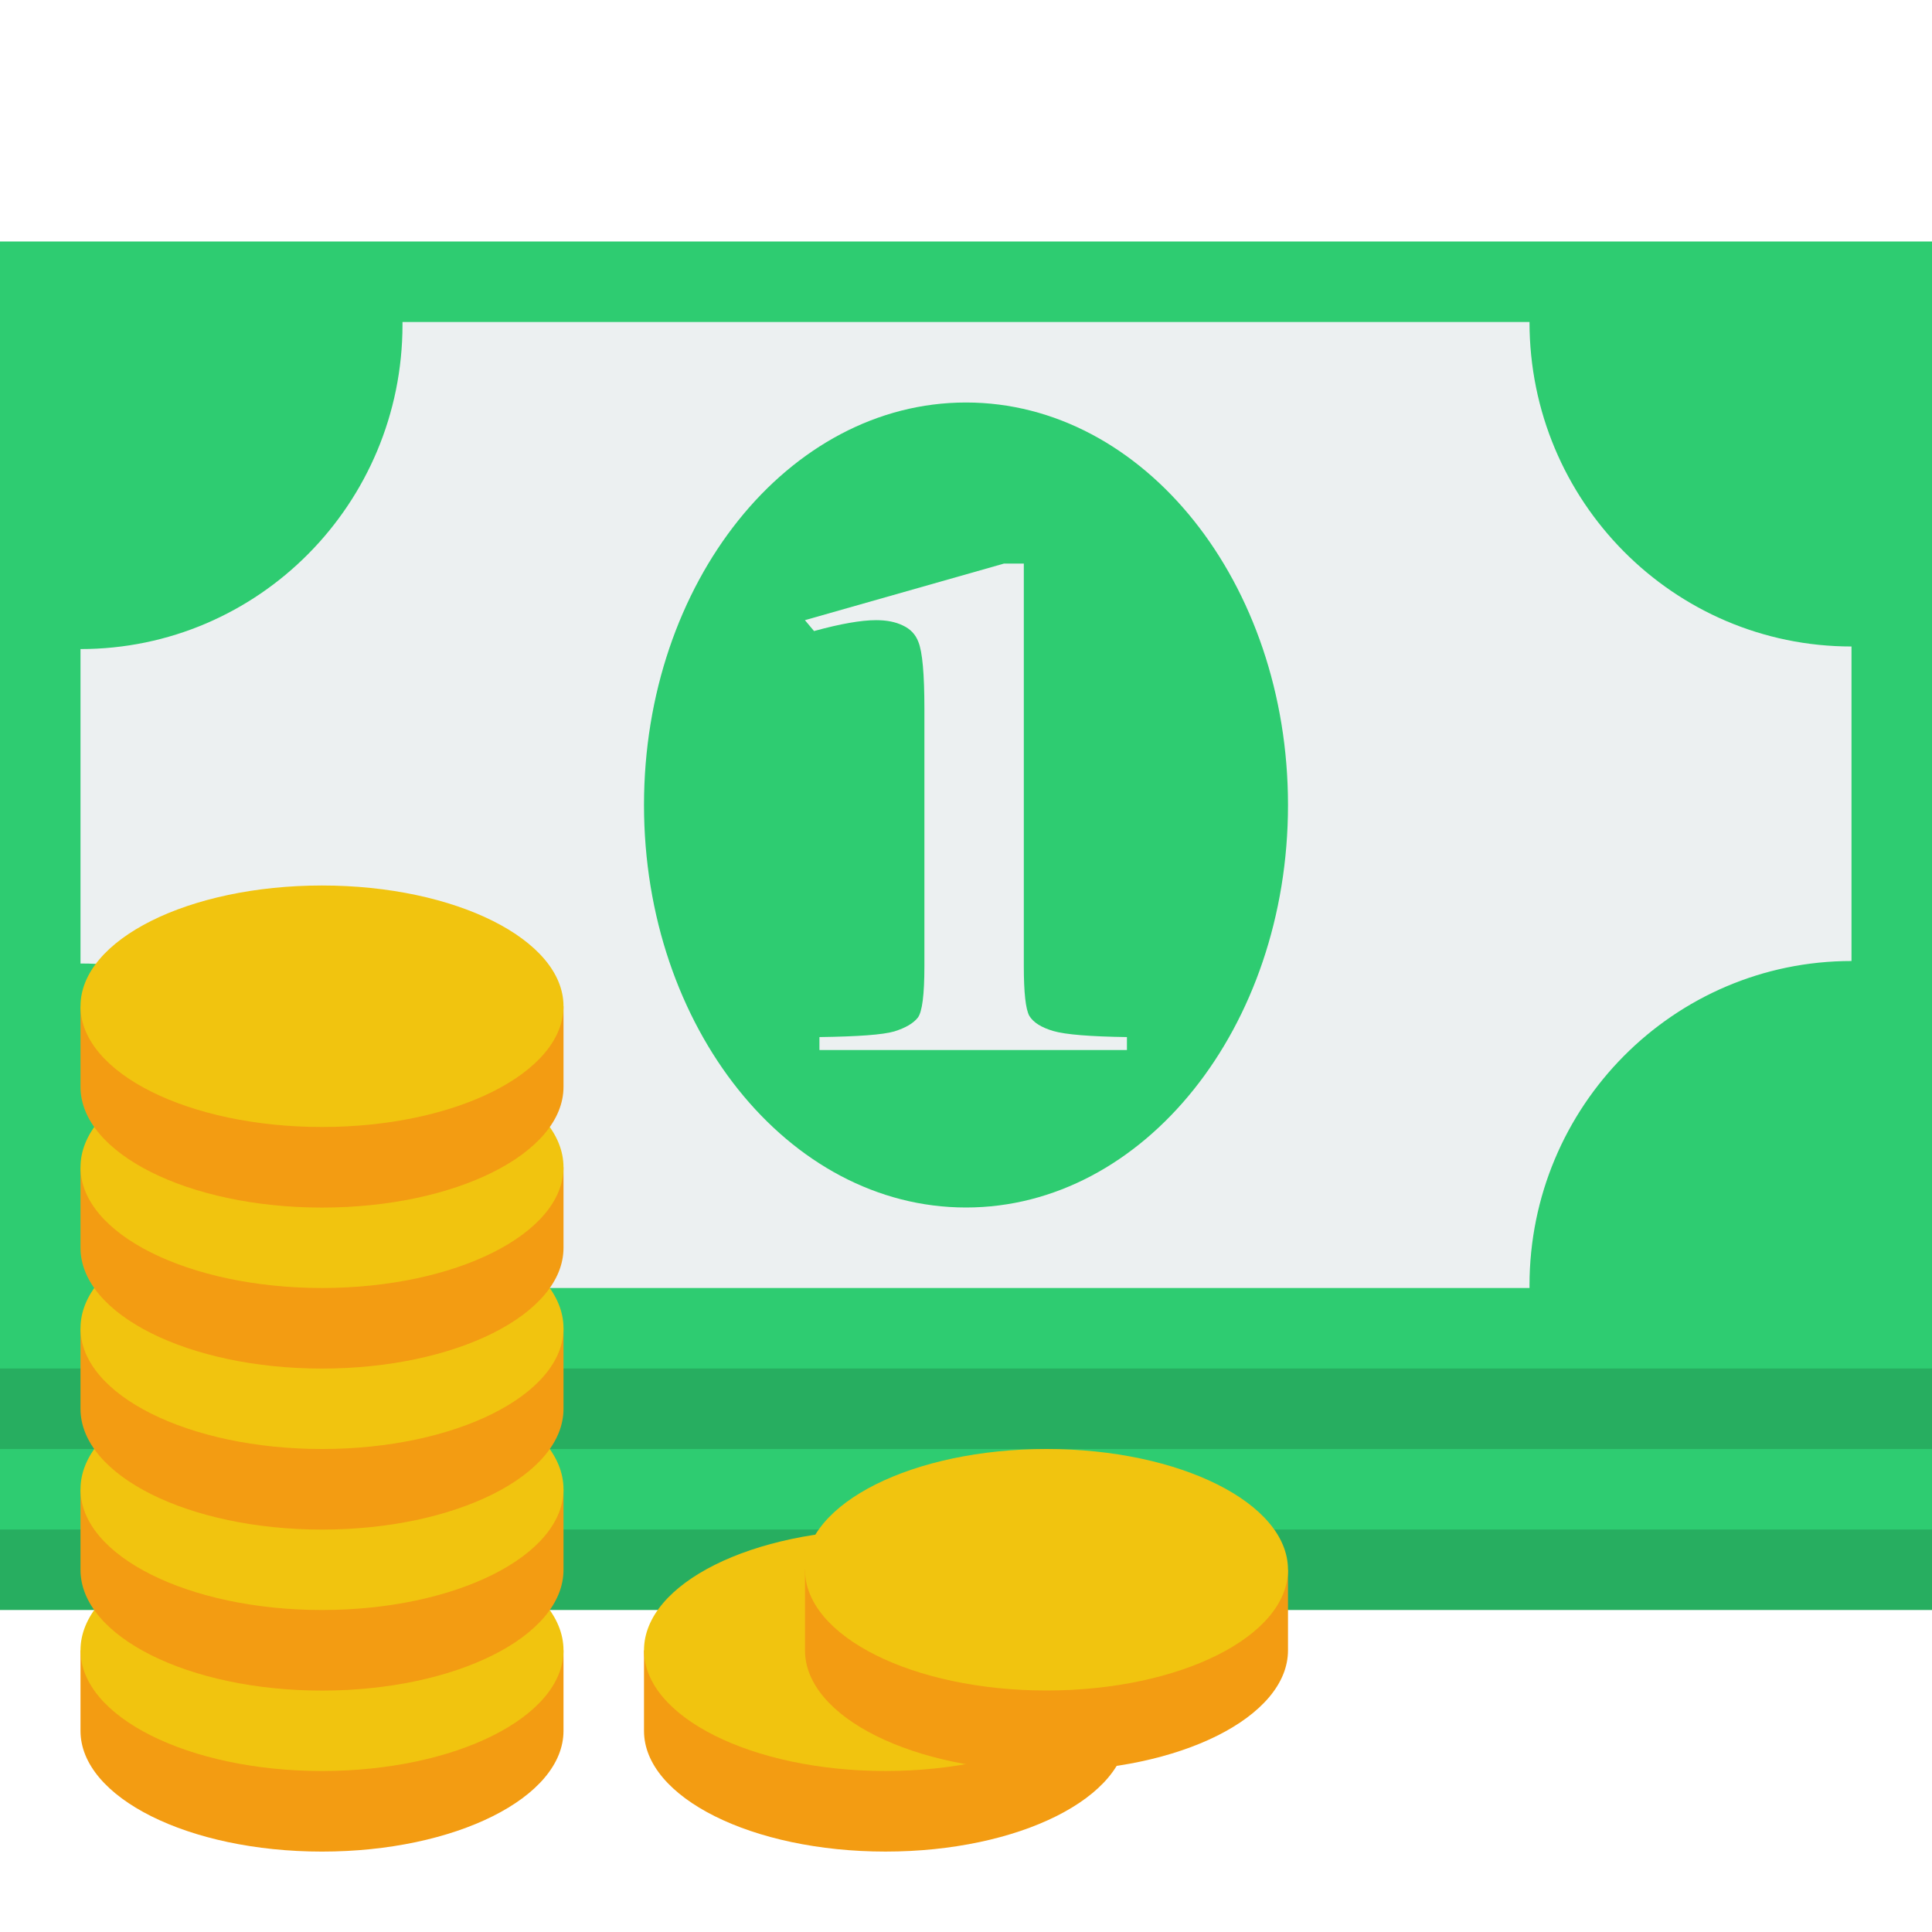
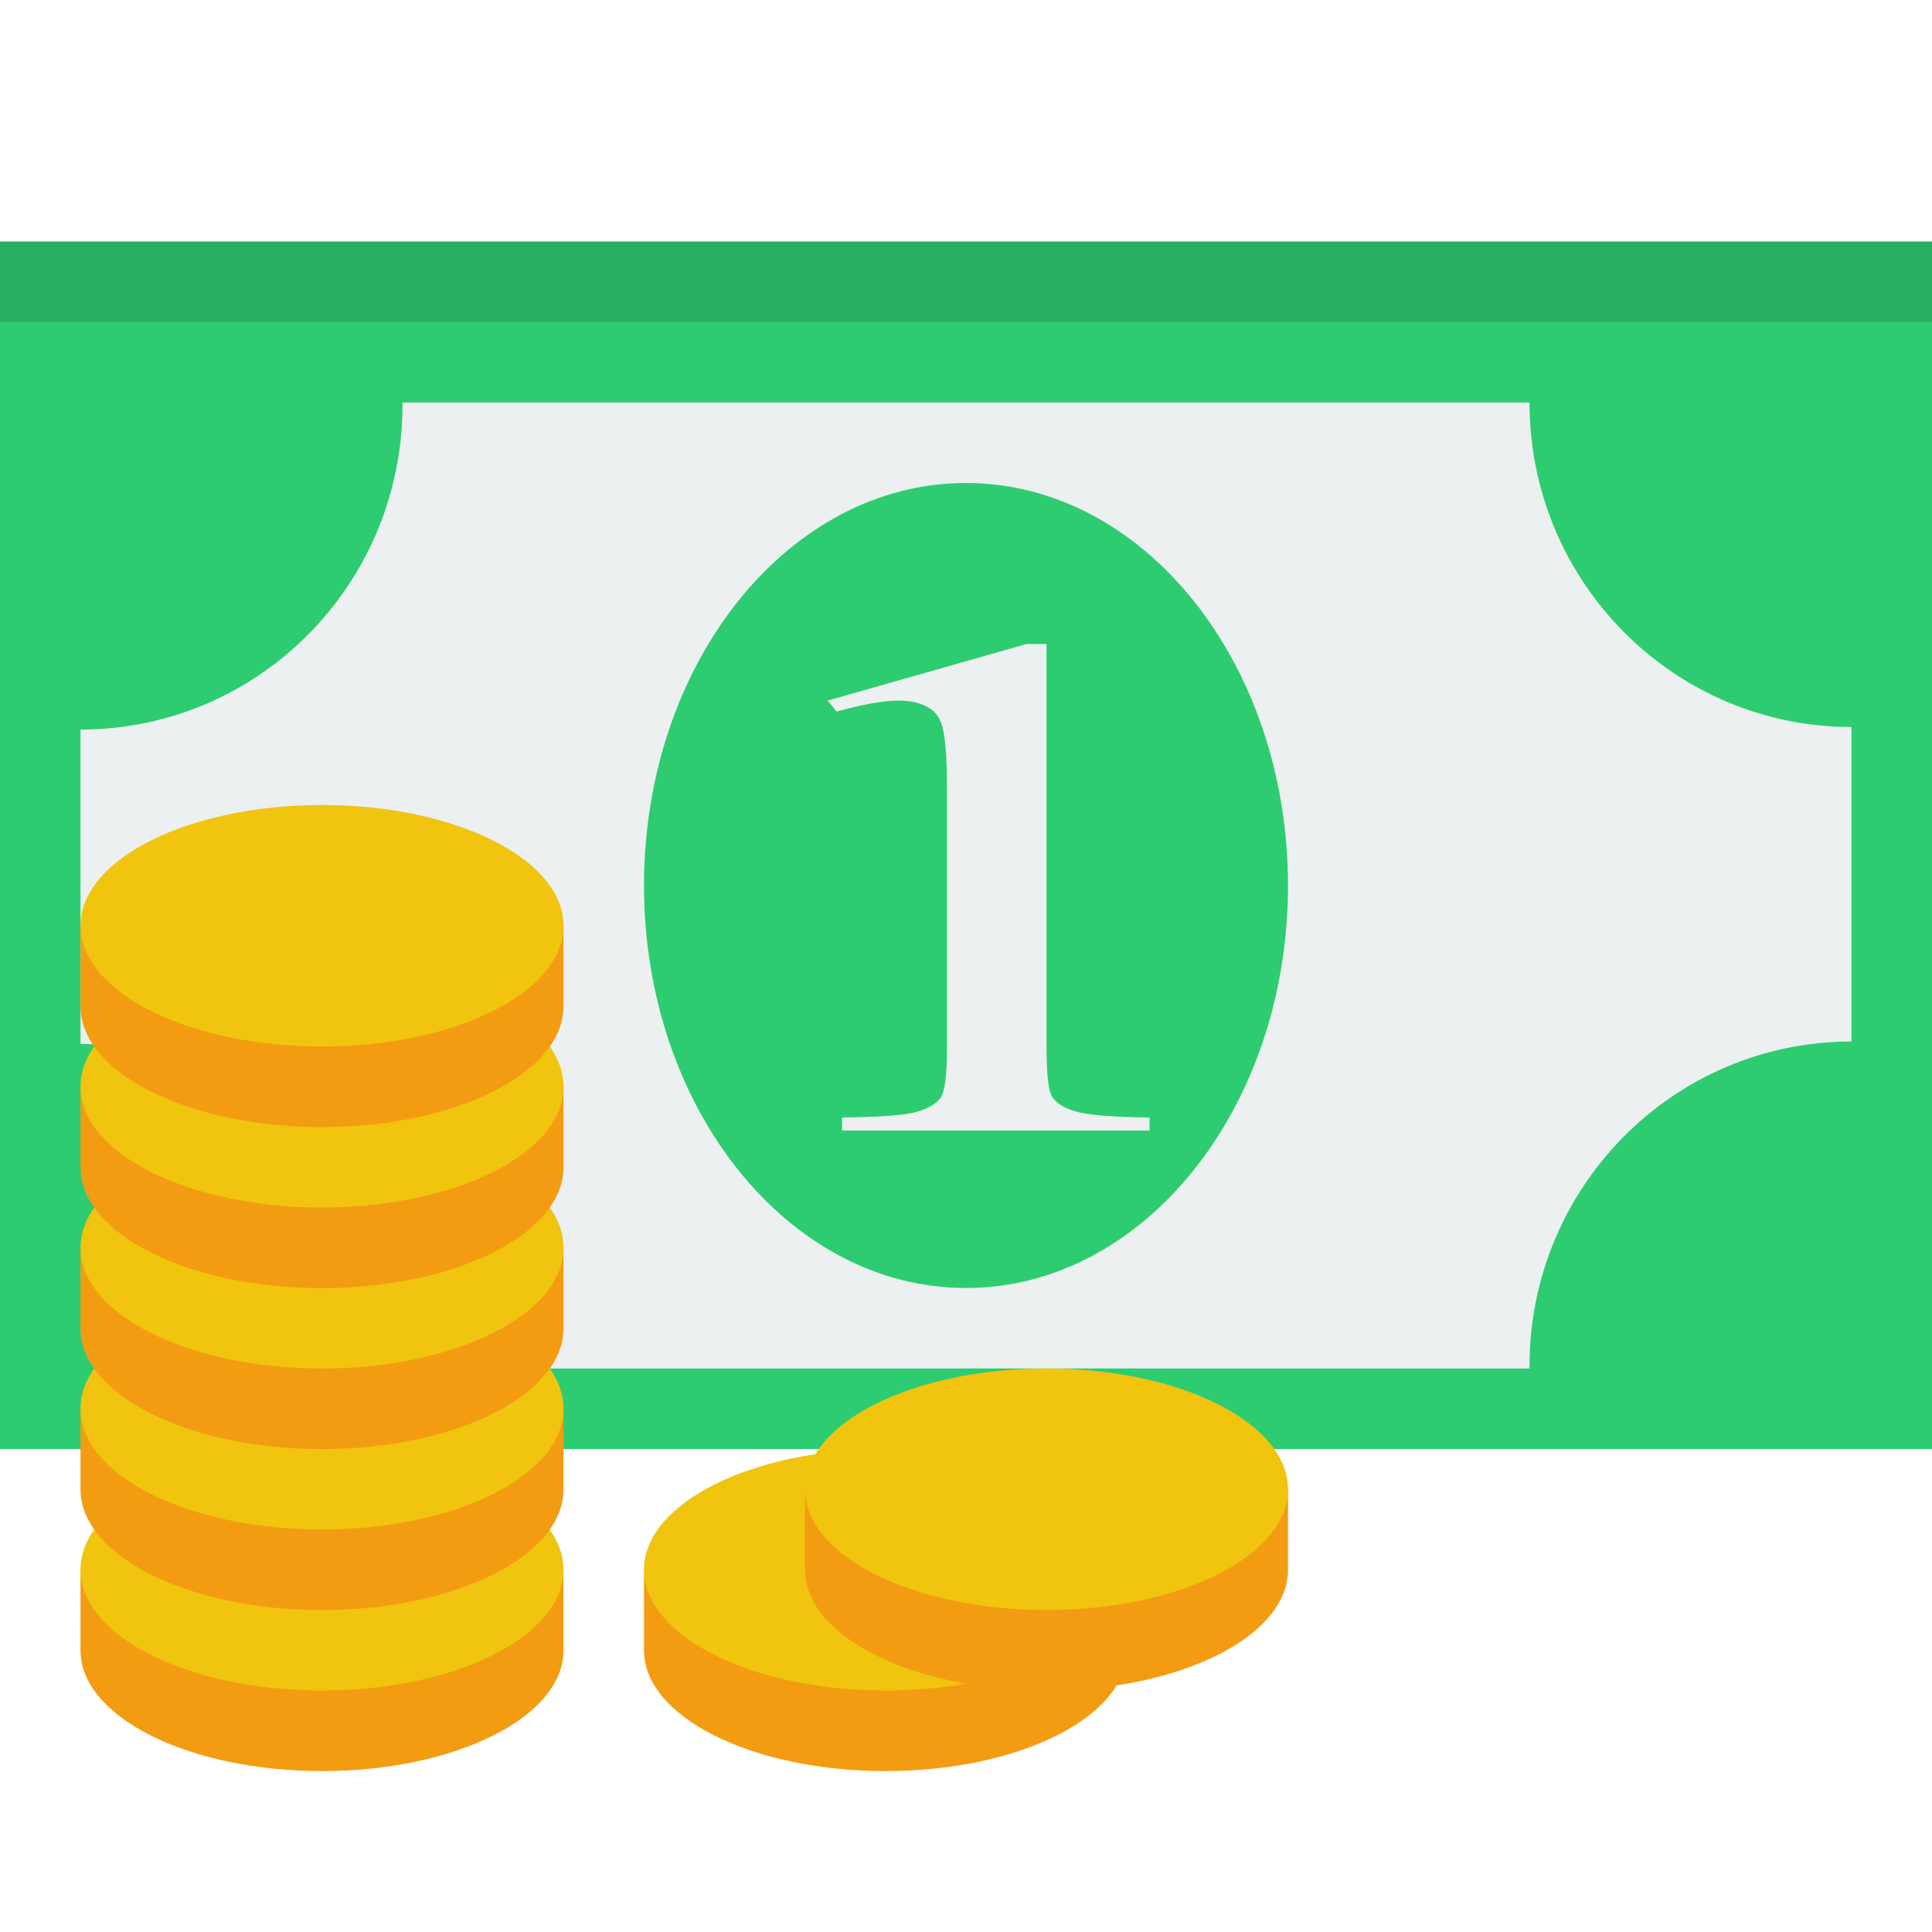
<svg xmlns="http://www.w3.org/2000/svg" version="1.1" width="24" height="24" id="svg2">
  <defs id="defs4" />
  <g transform="translate(0,-1028.362)" id="layer1">
-     <rect style="fill:#27ae60;fill-opacity:1;fill-rule:nonzero;stroke:none" id="rect3193-1-9-7" width="24" height="14" x="0" y="1034.362" />
-     <rect style="fill:#2ecc71;fill-opacity:1;fill-rule:nonzero;stroke:none" id="rect3193-1-9" width="24" height="14" x="0" y="1033.362" />
-     <rect style="fill:#27ae60;fill-opacity:1;fill-rule:nonzero;stroke:none" id="rect3193-1" width="24" height="14" x="0" y="1032.362" />
-     <rect style="fill:#2ecc71;fill-opacity:1;fill-rule:nonzero;stroke:none" id="rect3193" width="24" height="14" x="0" y="1031.362" />
-     <path style="fill:#ecf0f1;fill-opacity:1;fill-rule:nonzero;stroke:none" d="M 5,1032.362 C 5,1032.373 5,1032.383 5,1032.393 5,1034.62 3.209,1036.425 1,1036.425 L 1,1040.331 C 3.209,1040.331 5,1042.136 5,1044.362 L 19,1044.362 C 19,1044.352 19,1044.341 19,1044.331 19,1042.105 20.791,1040.3 23,1040.3 L 23,1036.393 C 20.791,1036.393 19,1034.589 19,1032.362 L 5,1032.362 z" id="rect3195" />
-     <path style="fill:#2ecc71;fill-opacity:1;fill-rule:nonzero;stroke:none" id="path3239" d="M 16,11 C 16,13.761 14.209,16 12,16 9.791,16 8,13.761 8,11 8,8.239 9.791,6 12,6 14.209,6 16,8.239 16,11 z" transform="translate(1.0962372e-8,1027.362)" />
-     <g style="font-size:8px;font-style:normal;font-variant:normal;font-weight:normal;font-stretch:normal;text-align:end;line-height:125%;letter-spacing:0px;word-spacing:0px;text-anchor:end;fill:#ecf0f1;fill-opacity:1;stroke:none;font-family:Times New Roman;-inkscape-font-specification:Times New Roman" id="text3241" transform="matrix(1.917603,0,0,1.117882,18.50936,-115.4476)">
-       <path d="M -4.438,1030.085 -3.148,1029.456 -3.02,1029.456 -3.02,1033.929 C -3.02,1034.226 -3.008,1034.41 -2.984,1034.483 -2.958,1034.556 -2.906,1034.612 -2.828,1034.651 -2.75,1034.69 -2.591,1034.712 -2.352,1034.718 L -2.352,1034.862 -4.344,1034.862 -4.344,1034.718 C -4.094,1034.712 -3.932,1034.692 -3.859,1034.655 -3.786,1034.616 -3.736,1034.565 -3.707,1034.503 -3.678,1034.438 -3.664,1034.246 -3.664,1033.929 L -3.664,1031.069 C -3.664,1030.684 -3.677,1030.436 -3.703,1030.327 -3.721,1030.244 -3.755,1030.182 -3.805,1030.143 -3.852,1030.104 -3.909,1030.085 -3.977,1030.085 -4.073,1030.085 -4.207,1030.125 -4.379,1030.206 L -4.438,1030.085" id="path3246" style="fill:#ecf0f1" />
-       <g transform="translate(0,-1.509559)" style="font-size:8px;font-style:normal;font-variant:normal;font-weight:normal;font-stretch:normal;text-align:end;line-height:125%;letter-spacing:0px;word-spacing:0px;text-anchor:end;fill:#ecf0f1;fill-opacity:1;stroke:none;font-family:Times New Roman;-inkscape-font-specification:Times New Roman" id="g3447-6">
-         <g id="g3511" transform="translate(-18.77344,13.41832)">
-           <path id="path3421-3-3" transform="matrix(0.5214843,0,0,0.894549,-9.652343,1024.704)" d="M 40,5 C 39.125,5 38.358,5.202 37.812,5.5 L 37,5.5 37,5.781 37,5.938 37,6 37,6.062 37,6.5 C 37,7.328 38.343,8 40,8 41.657,8 43,7.328 43,6.5 L 43,6.062 43,6 43,5.938 43,5.781 43,5.5 42.188,5.5 C 41.642,5.202 40.875,5 40,5 z" style="font-size:8px;font-style:normal;font-variant:normal;font-weight:normal;font-stretch:normal;text-align:end;line-height:125%;letter-spacing:0px;word-spacing:0px;text-anchor:end;fill:#f39c12;fill-opacity:1;fill-rule:nonzero;stroke:none;font-family:Times New Roman;-inkscape-font-specification:Times New Roman" />
-           <path style="fill:#f1c40f;fill-opacity:1;fill-rule:nonzero;stroke:none" id="path3421-1" d="M 42,7.5 C 42,8.328 40.657,9 39,9 37.343,9 36,8.328 36,7.5 36,6.672 37.343,6 39,6 40.657,6 42,6.672 42,7.5 z" transform="matrix(0.5214843,0,0,0.894549,-9.130859,1022.914)" />
-         </g>
-         <g transform="translate(-18.77344,11.62918)" style="font-size:8px;font-style:normal;font-variant:normal;font-weight:normal;font-stretch:normal;text-align:end;line-height:125%;letter-spacing:0px;word-spacing:0px;text-anchor:end;fill:#ecf0f1;fill-opacity:1;stroke:none;font-family:Times New Roman;-inkscape-font-specification:Times New Roman" id="g3511-1">
-           <path id="path3421-3-3-4" transform="matrix(0.5214843,0,0,0.894549,-9.652343,1024.704)" d="M 40,5 C 39.125,5 38.358,5.202 37.812,5.5 L 37,5.5 37,5.781 37,5.938 37,6 37,6.062 37,6.5 C 37,7.328 38.343,8 40,8 41.657,8 43,7.328 43,6.5 L 43,6.062 43,6 43,5.938 43,5.781 43,5.5 42.188,5.5 C 41.642,5.202 40.875,5 40,5 z" style="font-size:8px;font-style:normal;font-variant:normal;font-weight:normal;font-stretch:normal;text-align:end;line-height:125%;letter-spacing:0px;word-spacing:0px;text-anchor:end;fill:#f39c12;fill-opacity:1;fill-rule:nonzero;stroke:none;font-family:Times New Roman;-inkscape-font-specification:Times New Roman" />
-           <path style="fill:#f1c40f;fill-opacity:1;fill-rule:nonzero;stroke:none" id="path3421-1-4" d="M 42,7.5 C 42,8.328 40.657,9 39,9 37.343,9 36,8.328 36,7.5 36,6.672 37.343,6 39,6 40.657,6 42,6.672 42,7.5 z" transform="matrix(0.5214843,0,0,0.894549,-9.130859,1022.914)" />
-         </g>
-         <g transform="translate(-18.77344,9.84008)" style="font-size:8px;font-style:normal;font-variant:normal;font-weight:normal;font-stretch:normal;text-align:end;line-height:125%;letter-spacing:0px;word-spacing:0px;text-anchor:end;fill:#ecf0f1;fill-opacity:1;stroke:none;font-family:Times New Roman;-inkscape-font-specification:Times New Roman" id="g3511-10">
-           <path id="path3421-3-3-6" transform="matrix(0.5214843,0,0,0.894549,-9.652343,1024.704)" d="M 40,5 C 39.125,5 38.358,5.202 37.812,5.5 L 37,5.5 37,5.781 37,5.938 37,6 37,6.062 37,6.5 C 37,7.328 38.343,8 40,8 41.657,8 43,7.328 43,6.5 L 43,6.062 43,6 43,5.938 43,5.781 43,5.5 42.188,5.5 C 41.642,5.202 40.875,5 40,5 z" style="font-size:8px;font-style:normal;font-variant:normal;font-weight:normal;font-stretch:normal;text-align:end;line-height:125%;letter-spacing:0px;word-spacing:0px;text-anchor:end;fill:#f39c12;fill-opacity:1;fill-rule:nonzero;stroke:none;font-family:Times New Roman;-inkscape-font-specification:Times New Roman" />
-           <path style="fill:#f1c40f;fill-opacity:1;fill-rule:nonzero;stroke:none" id="path3421-1-9" d="M 42,7.5 C 42,8.328 40.657,9 39,9 37.343,9 36,8.328 36,7.5 36,6.672 37.343,6 39,6 40.657,6 42,6.672 42,7.5 z" transform="matrix(0.5214843,0,0,0.894549,-9.130859,1022.914)" />
-         </g>
-         <g transform="translate(-18.77344,8.050893)" style="font-size:8px;font-style:normal;font-variant:normal;font-weight:normal;font-stretch:normal;text-align:end;line-height:125%;letter-spacing:0px;word-spacing:0px;text-anchor:end;fill:#ecf0f1;fill-opacity:1;stroke:none;font-family:Times New Roman;-inkscape-font-specification:Times New Roman" id="g3511-1-1">
-           <path id="path3421-3-3-4-2" transform="matrix(0.5214843,0,0,0.894549,-9.652343,1024.704)" d="M 40,5 C 39.125,5 38.358,5.202 37.812,5.5 L 37,5.5 37,5.781 37,5.938 37,6 37,6.062 37,6.5 C 37,7.328 38.343,8 40,8 41.657,8 43,7.328 43,6.5 L 43,6.062 43,6 43,5.938 43,5.781 43,5.5 42.188,5.5 C 41.642,5.202 40.875,5 40,5 z" style="font-size:8px;font-style:normal;font-variant:normal;font-weight:normal;font-stretch:normal;text-align:end;line-height:125%;letter-spacing:0px;word-spacing:0px;text-anchor:end;fill:#f39c12;fill-opacity:1;fill-rule:nonzero;stroke:none;font-family:Times New Roman;-inkscape-font-specification:Times New Roman" />
-           <path style="fill:#f1c40f;fill-opacity:1;fill-rule:nonzero;stroke:none" id="path3421-1-4-3" d="M 42,7.5 C 42,8.328 40.657,9 39,9 37.343,9 36,8.328 36,7.5 36,6.672 37.343,6 39,6 40.657,6 42,6.672 42,7.5 z" transform="matrix(0.5214843,0,0,0.894549,-9.130859,1022.914)" />
-         </g>
-         <g style="font-size:8px;font-style:normal;font-variant:normal;font-weight:normal;font-stretch:normal;text-align:end;line-height:125%;letter-spacing:0px;word-spacing:0px;text-anchor:end;fill:#ecf0f1;fill-opacity:1;stroke:none;font-family:Times New Roman;-inkscape-font-specification:Times New Roman" id="g3511-7-6" transform="translate(-15.12304,13.41819)">
-           <path id="path3421-3-3-45-0" transform="matrix(0.5214843,0,0,0.894549,-9.652343,1024.704)" d="M 40,5 C 39.125,5 38.358,5.202 37.812,5.5 L 37,5.5 37,5.781 37,5.938 37,6 37,6.062 37,6.5 C 37,7.328 38.343,8 40,8 41.657,8 43,7.328 43,6.5 L 43,6.062 43,6 43,5.938 43,5.781 43,5.5 42.188,5.5 C 41.642,5.202 40.875,5 40,5 z" style="font-size:8px;font-style:normal;font-variant:normal;font-weight:normal;font-stretch:normal;text-align:end;line-height:125%;letter-spacing:0px;word-spacing:0px;text-anchor:end;fill:#f39c12;fill-opacity:1;fill-rule:nonzero;stroke:none;font-family:Times New Roman;-inkscape-font-specification:Times New Roman" />
-           <path style="fill:#f1c40f;fill-opacity:1;fill-rule:nonzero;stroke:none" id="path3421-1-8-3" d="M 42,7.5 C 42,8.328 40.657,9 39,9 37.343,9 36,8.328 36,7.5 36,6.672 37.343,6 39,6 40.657,6 42,6.672 42,7.5 z" transform="matrix(0.5214843,0,0,0.894549,-9.130859,1022.914)" />
-         </g>
-         <g style="font-size:8px;font-style:normal;font-variant:normal;font-weight:normal;font-stretch:normal;text-align:end;line-height:125%;letter-spacing:0px;word-spacing:0px;text-anchor:end;fill:#ecf0f1;fill-opacity:1;stroke:none;font-family:Times New Roman;-inkscape-font-specification:Times New Roman" id="g3511-7-6-8" transform="translate(-14.08008,12.52364)">
-           <path id="path3421-3-3-45-0-5" transform="matrix(0.5214843,0,0,0.894549,-9.652343,1024.704)" d="M 40,5 C 39.125,5 38.358,5.202 37.812,5.5 L 37,5.5 37,5.781 37,5.938 37,6 37,6.062 37,6.5 C 37,7.328 38.343,8 40,8 41.657,8 43,7.328 43,6.5 L 43,6.062 43,6 43,5.938 43,5.781 43,5.5 42.188,5.5 C 41.642,5.202 40.875,5 40,5 z" style="font-size:8px;font-style:normal;font-variant:normal;font-weight:normal;font-stretch:normal;text-align:end;line-height:125%;letter-spacing:0px;word-spacing:0px;text-anchor:end;fill:#f39c12;fill-opacity:1;fill-rule:nonzero;stroke:none;font-family:Times New Roman;-inkscape-font-specification:Times New Roman" />
-           <path style="fill:#f1c40f;fill-opacity:1;fill-rule:nonzero;stroke:none" id="path3421-1-8-3-1" d="M 42,7.5 C 42,8.328 40.657,9 39,9 37.343,9 36,8.328 36,7.5 36,6.672 37.343,6 39,6 40.657,6 42,6.672 42,7.5 z" transform="matrix(0.5214843,0,0,0.894549,-9.130859,1022.914)" />
-         </g>
-         <g transform="translate(-18.77343,6.261797)" style="font-size:8px;font-style:normal;font-variant:normal;font-weight:normal;font-stretch:normal;text-align:end;line-height:125%;letter-spacing:0px;word-spacing:0px;text-anchor:end;fill:#ecf0f1;fill-opacity:1;stroke:none;font-family:Times New Roman;-inkscape-font-specification:Times New Roman" id="g3511-1-1-8">
-           <path id="path3421-3-3-4-2-5" transform="matrix(0.5214843,0,0,0.894549,-9.652343,1024.704)" d="M 40,5 C 39.125,5 38.358,5.202 37.812,5.5 L 37,5.5 37,5.781 37,5.938 37,6 37,6.062 37,6.5 C 37,7.328 38.343,8 40,8 41.657,8 43,7.328 43,6.5 L 43,6.062 43,6 43,5.938 43,5.781 43,5.5 42.188,5.5 C 41.642,5.202 40.875,5 40,5 z" style="font-size:8px;font-style:normal;font-variant:normal;font-weight:normal;font-stretch:normal;text-align:end;line-height:125%;letter-spacing:0px;word-spacing:0px;text-anchor:end;fill:#f39c12;fill-opacity:1;fill-rule:nonzero;stroke:none;font-family:Times New Roman;-inkscape-font-specification:Times New Roman" />
-           <path style="fill:#f1c40f;fill-opacity:1;fill-rule:nonzero;stroke:none" id="path3421-1-4-3-7" d="M 42,7.5 C 42,8.328 40.657,9 39,9 37.343,9 36,8.328 36,7.5 36,6.672 37.343,6 39,6 40.657,6 42,6.672 42,7.5 z" transform="matrix(0.5214843,0,0,0.894549,-9.130859,1022.914)" />
-         </g>
+     <rect style="fill:#27ae60;fill-opacity:1;fill-rule:nonzero;stroke:none" id="rect3193-1-9-7" width="24" height="14" x="0" y="1031.362" />
+     <rect style="fill:#2ecc71;fill-opacity:1;fill-rule:nonzero;stroke:none" id="rect3193" width="24" height="14" x="-1.0962372e-08" y="1032.362" />
+     <path style="fill:#ecf0f1;fill-opacity:1;fill-rule:nonzero;stroke:none" d="M 5,1033.362 C 5,1033.373 5,1033.383 5,1033.393 5,1035.62 3.209,1037.425 1,1037.425 L 1,1041.331 C 3.209,1041.331 5,1043.136 5,1045.362 L 19,1045.362 C 19,1045.352 19,1045.341 19,1045.331 19,1043.105 20.791,1041.3 23,1041.3 L 23,1037.393 C 20.791,1037.393 19,1035.589 19,1033.362 L 5,1033.362 z" id="rect3195" />
+     <path style="fill:#2ecc71;fill-opacity:1;fill-rule:nonzero;stroke:none" id="path3239" d="M 16,11 A 4,5 0 1 1 8,11 4,5 0 1 1 16,11 z" transform="translate(0,1028.362)" />
+     <path style="font-size:8px;font-style:normal;font-variant:normal;font-weight:normal;font-stretch:normal;text-align:end;line-height:125%;letter-spacing:0px;word-spacing:0px;text-anchor:end;fill:#ecf0f1;fill-opacity:1;stroke:none;font-family:Times New Roman;-inkscape-font-specification:Times New Roman" id="path3246" d="M 10.281,1037.065 12.753,1036.362 13,1036.362 13,1041.362 C 13,1041.694 13.022,1041.901 13.067,1041.982 13.117,1042.064 13.217,1042.126 13.367,1042.17 13.517,1042.214 13.821,1042.238 14.281,1042.244 L 14.281,1042.406 10.461,1042.406 10.461,1042.244 C 10.94,1042.238 11.25,1042.215 11.39,1042.174 11.529,1042.131 11.627,1042.074 11.682,1042.004 11.737,1041.931 11.764,1041.717 11.764,1041.362 L 11.764,1038.166 C 11.764,1037.735 11.739,1037.458 11.689,1037.336 11.654,1037.243 11.589,1037.174 11.494,1037.131 11.404,1037.087 11.295,1037.065 11.165,1037.065 10.98,1037.065 10.723,1037.11 10.393,1037.201 L 10.281,1037.065" />
+     <g id="g3447-6" style="font-size:8px;font-style:normal;font-variant:normal;font-weight:normal;font-stretch:normal;text-align:end;line-height:125%;letter-spacing:0px;word-spacing:0px;text-anchor:end;fill:#ecf0f1;fill-opacity:1;stroke:none;font-family:Times New Roman;-inkscape-font-specification:Times New Roman" transform="matrix(1.917603,0,0,1.117882,18.50936,-118.1351)">
+       <g transform="translate(-18.77344,13.41832)" id="g3511">
+         <path style="font-size:8px;font-style:normal;font-variant:normal;font-weight:normal;font-stretch:normal;text-align:end;line-height:125%;letter-spacing:0px;word-spacing:0px;text-anchor:end;fill:#f39c12;fill-opacity:1;fill-rule:nonzero;stroke:none;font-family:Times New Roman;-inkscape-font-specification:Times New Roman" d="M 40,5 C 39.125,5 38.358,5.202 37.812,5.5 L 37,5.5 37,5.781 37,5.938 37,6 37,6.062 37,6.5 C 37,7.328 38.343,8 40,8 41.657,8 43,7.328 43,6.5 L 43,6.062 43,6 43,5.938 43,5.781 43,5.5 42.188,5.5 C 41.642,5.202 40.875,5 40,5 z" transform="matrix(0.5214843,0,0,0.894549,-9.652343,1024.704)" id="path3421-3-3" />
+         <path transform="matrix(0.5214843,0,0,0.894549,-9.130859,1022.914)" d="M 42,7.5 C 42,8.328 40.657,9 39,9 37.343,9 36,8.328 36,7.5 36,6.672 37.343,6 39,6 40.657,6 42,6.672 42,7.5 z" id="path3421-1" style="fill:#f1c40f;fill-opacity:1;fill-rule:nonzero;stroke:none" />
+       </g>
+       <g id="g3511-1" style="font-size:8px;font-style:normal;font-variant:normal;font-weight:normal;font-stretch:normal;text-align:end;line-height:125%;letter-spacing:0px;word-spacing:0px;text-anchor:end;fill:#ecf0f1;fill-opacity:1;stroke:none;font-family:Times New Roman;-inkscape-font-specification:Times New Roman" transform="translate(-18.77344,11.62918)">
+         <path style="font-size:8px;font-style:normal;font-variant:normal;font-weight:normal;font-stretch:normal;text-align:end;line-height:125%;letter-spacing:0px;word-spacing:0px;text-anchor:end;fill:#f39c12;fill-opacity:1;fill-rule:nonzero;stroke:none;font-family:Times New Roman;-inkscape-font-specification:Times New Roman" d="M 40,5 C 39.125,5 38.358,5.202 37.812,5.5 L 37,5.5 37,5.781 37,5.938 37,6 37,6.062 37,6.5 C 37,7.328 38.343,8 40,8 41.657,8 43,7.328 43,6.5 L 43,6.062 43,6 43,5.938 43,5.781 43,5.5 42.188,5.5 C 41.642,5.202 40.875,5 40,5 z" transform="matrix(0.5214843,0,0,0.894549,-9.652343,1024.704)" id="path3421-3-3-4" />
+         <path transform="matrix(0.5214843,0,0,0.894549,-9.130859,1022.914)" d="M 42,7.5 C 42,8.328 40.657,9 39,9 37.343,9 36,8.328 36,7.5 36,6.672 37.343,6 39,6 40.657,6 42,6.672 42,7.5 z" id="path3421-1-4" style="fill:#f1c40f;fill-opacity:1;fill-rule:nonzero;stroke:none" />
+       </g>
+       <g id="g3511-10" style="font-size:8px;font-style:normal;font-variant:normal;font-weight:normal;font-stretch:normal;text-align:end;line-height:125%;letter-spacing:0px;word-spacing:0px;text-anchor:end;fill:#ecf0f1;fill-opacity:1;stroke:none;font-family:Times New Roman;-inkscape-font-specification:Times New Roman" transform="translate(-18.77344,9.84008)">
+         <path style="font-size:8px;font-style:normal;font-variant:normal;font-weight:normal;font-stretch:normal;text-align:end;line-height:125%;letter-spacing:0px;word-spacing:0px;text-anchor:end;fill:#f39c12;fill-opacity:1;fill-rule:nonzero;stroke:none;font-family:Times New Roman;-inkscape-font-specification:Times New Roman" d="M 40,5 C 39.125,5 38.358,5.202 37.812,5.5 L 37,5.5 37,5.781 37,5.938 37,6 37,6.062 37,6.5 C 37,7.328 38.343,8 40,8 41.657,8 43,7.328 43,6.5 L 43,6.062 43,6 43,5.938 43,5.781 43,5.5 42.188,5.5 C 41.642,5.202 40.875,5 40,5 z" transform="matrix(0.5214843,0,0,0.894549,-9.652343,1024.704)" id="path3421-3-3-6" />
+         <path transform="matrix(0.5214843,0,0,0.894549,-9.130859,1022.914)" d="M 42,7.5 C 42,8.328 40.657,9 39,9 37.343,9 36,8.328 36,7.5 36,6.672 37.343,6 39,6 40.657,6 42,6.672 42,7.5 z" id="path3421-1-9" style="fill:#f1c40f;fill-opacity:1;fill-rule:nonzero;stroke:none" />
+       </g>
+       <g id="g3511-1-1" style="font-size:8px;font-style:normal;font-variant:normal;font-weight:normal;font-stretch:normal;text-align:end;line-height:125%;letter-spacing:0px;word-spacing:0px;text-anchor:end;fill:#ecf0f1;fill-opacity:1;stroke:none;font-family:Times New Roman;-inkscape-font-specification:Times New Roman" transform="translate(-18.77344,8.050893)">
+         <path style="font-size:8px;font-style:normal;font-variant:normal;font-weight:normal;font-stretch:normal;text-align:end;line-height:125%;letter-spacing:0px;word-spacing:0px;text-anchor:end;fill:#f39c12;fill-opacity:1;fill-rule:nonzero;stroke:none;font-family:Times New Roman;-inkscape-font-specification:Times New Roman" d="M 40,5 C 39.125,5 38.358,5.202 37.812,5.5 L 37,5.5 37,5.781 37,5.938 37,6 37,6.062 37,6.5 C 37,7.328 38.343,8 40,8 41.657,8 43,7.328 43,6.5 L 43,6.062 43,6 43,5.938 43,5.781 43,5.5 42.188,5.5 C 41.642,5.202 40.875,5 40,5 z" transform="matrix(0.5214843,0,0,0.894549,-9.652343,1024.704)" id="path3421-3-3-4-2" />
+         <path transform="matrix(0.5214843,0,0,0.894549,-9.130859,1022.914)" d="M 42,7.5 C 42,8.328 40.657,9 39,9 37.343,9 36,8.328 36,7.5 36,6.672 37.343,6 39,6 40.657,6 42,6.672 42,7.5 z" id="path3421-1-4-3" style="fill:#f1c40f;fill-opacity:1;fill-rule:nonzero;stroke:none" />
+       </g>
+       <g transform="translate(-15.12304,13.41819)" id="g3511-7-6" style="font-size:8px;font-style:normal;font-variant:normal;font-weight:normal;font-stretch:normal;text-align:end;line-height:125%;letter-spacing:0px;word-spacing:0px;text-anchor:end;fill:#ecf0f1;fill-opacity:1;stroke:none;font-family:Times New Roman;-inkscape-font-specification:Times New Roman">
+         <path style="font-size:8px;font-style:normal;font-variant:normal;font-weight:normal;font-stretch:normal;text-align:end;line-height:125%;letter-spacing:0px;word-spacing:0px;text-anchor:end;fill:#f39c12;fill-opacity:1;fill-rule:nonzero;stroke:none;font-family:Times New Roman;-inkscape-font-specification:Times New Roman" d="M 40,5 C 39.125,5 38.358,5.202 37.812,5.5 L 37,5.5 37,5.781 37,5.938 37,6 37,6.062 37,6.5 C 37,7.328 38.343,8 40,8 41.657,8 43,7.328 43,6.5 L 43,6.062 43,6 43,5.938 43,5.781 43,5.5 42.188,5.5 C 41.642,5.202 40.875,5 40,5 z" transform="matrix(0.5214843,0,0,0.894549,-9.652343,1024.704)" id="path3421-3-3-45-0" />
+         <path transform="matrix(0.5214843,0,0,0.894549,-9.130859,1022.914)" d="M 42,7.5 C 42,8.328 40.657,9 39,9 37.343,9 36,8.328 36,7.5 36,6.672 37.343,6 39,6 40.657,6 42,6.672 42,7.5 z" id="path3421-1-8-3" style="fill:#f1c40f;fill-opacity:1;fill-rule:nonzero;stroke:none" />
+       </g>
+       <g transform="translate(-14.08008,12.52364)" id="g3511-7-6-8" style="font-size:8px;font-style:normal;font-variant:normal;font-weight:normal;font-stretch:normal;text-align:end;line-height:125%;letter-spacing:0px;word-spacing:0px;text-anchor:end;fill:#ecf0f1;fill-opacity:1;stroke:none;font-family:Times New Roman;-inkscape-font-specification:Times New Roman">
+         <path style="font-size:8px;font-style:normal;font-variant:normal;font-weight:normal;font-stretch:normal;text-align:end;line-height:125%;letter-spacing:0px;word-spacing:0px;text-anchor:end;fill:#f39c12;fill-opacity:1;fill-rule:nonzero;stroke:none;font-family:Times New Roman;-inkscape-font-specification:Times New Roman" d="M 40,5 C 39.125,5 38.358,5.202 37.812,5.5 L 37,5.5 37,5.781 37,5.938 37,6 37,6.062 37,6.5 C 37,7.328 38.343,8 40,8 41.657,8 43,7.328 43,6.5 L 43,6.062 43,6 43,5.938 43,5.781 43,5.5 42.188,5.5 C 41.642,5.202 40.875,5 40,5 z" transform="matrix(0.5214843,0,0,0.894549,-9.652343,1024.704)" id="path3421-3-3-45-0-5" />
+         <path transform="matrix(0.5214843,0,0,0.894549,-9.130859,1022.914)" d="M 42,7.5 C 42,8.328 40.657,9 39,9 37.343,9 36,8.328 36,7.5 36,6.672 37.343,6 39,6 40.657,6 42,6.672 42,7.5 z" id="path3421-1-8-3-1" style="fill:#f1c40f;fill-opacity:1;fill-rule:nonzero;stroke:none" />
+       </g>
+       <g id="g3511-1-1-8" style="font-size:8px;font-style:normal;font-variant:normal;font-weight:normal;font-stretch:normal;text-align:end;line-height:125%;letter-spacing:0px;word-spacing:0px;text-anchor:end;fill:#ecf0f1;fill-opacity:1;stroke:none;font-family:Times New Roman;-inkscape-font-specification:Times New Roman" transform="translate(-18.77343,6.261797)">
+         <path style="font-size:8px;font-style:normal;font-variant:normal;font-weight:normal;font-stretch:normal;text-align:end;line-height:125%;letter-spacing:0px;word-spacing:0px;text-anchor:end;fill:#f39c12;fill-opacity:1;fill-rule:nonzero;stroke:none;font-family:Times New Roman;-inkscape-font-specification:Times New Roman" d="M 40,5 C 39.125,5 38.358,5.202 37.812,5.5 L 37,5.5 37,5.781 37,5.938 37,6 37,6.062 37,6.5 C 37,7.328 38.343,8 40,8 41.657,8 43,7.328 43,6.5 L 43,6.062 43,6 43,5.938 43,5.781 43,5.5 42.188,5.5 C 41.642,5.202 40.875,5 40,5 z" transform="matrix(0.5214843,0,0,0.894549,-9.652343,1024.704)" id="path3421-3-3-4-2-5" />
+         <path transform="matrix(0.5214843,0,0,0.894549,-9.130859,1022.914)" d="M 42,7.5 C 42,8.328 40.657,9 39,9 37.343,9 36,8.328 36,7.5 36,6.672 37.343,6 39,6 40.657,6 42,6.672 42,7.5 z" id="path3421-1-4-3-7" style="fill:#f1c40f;fill-opacity:1;fill-rule:nonzero;stroke:none" />
      </g>
    </g>
  </g>
</svg>
